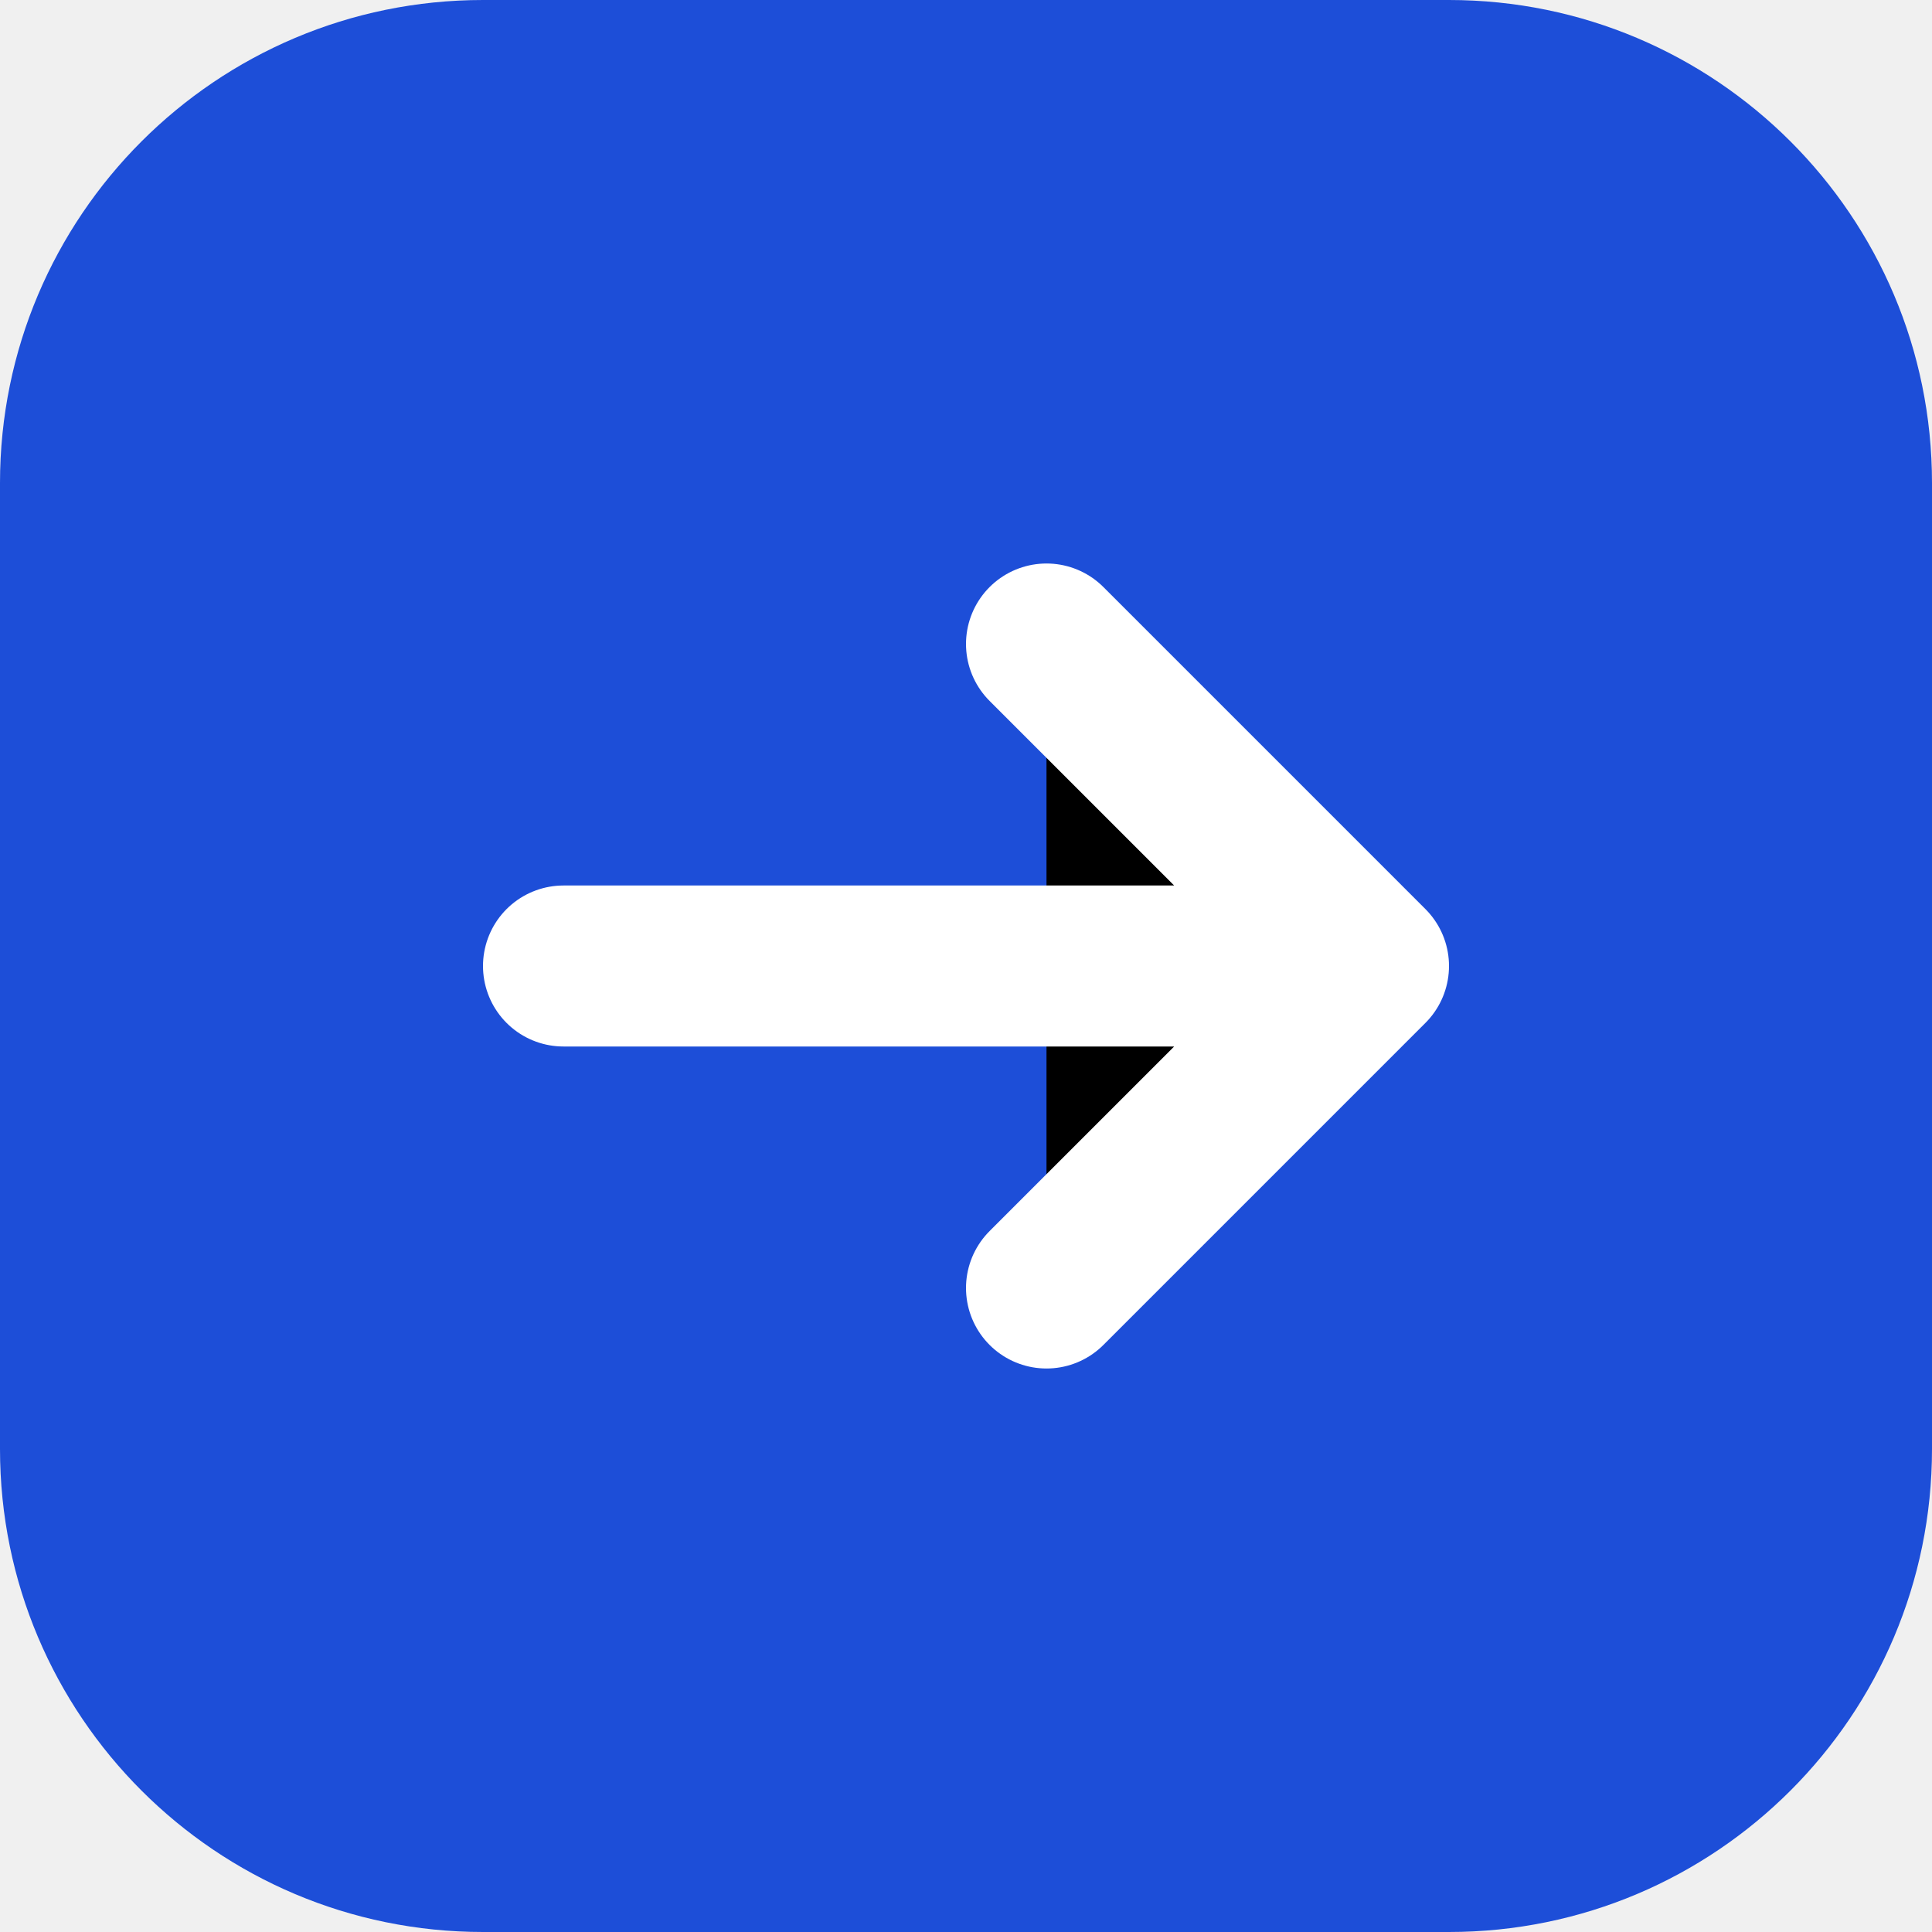
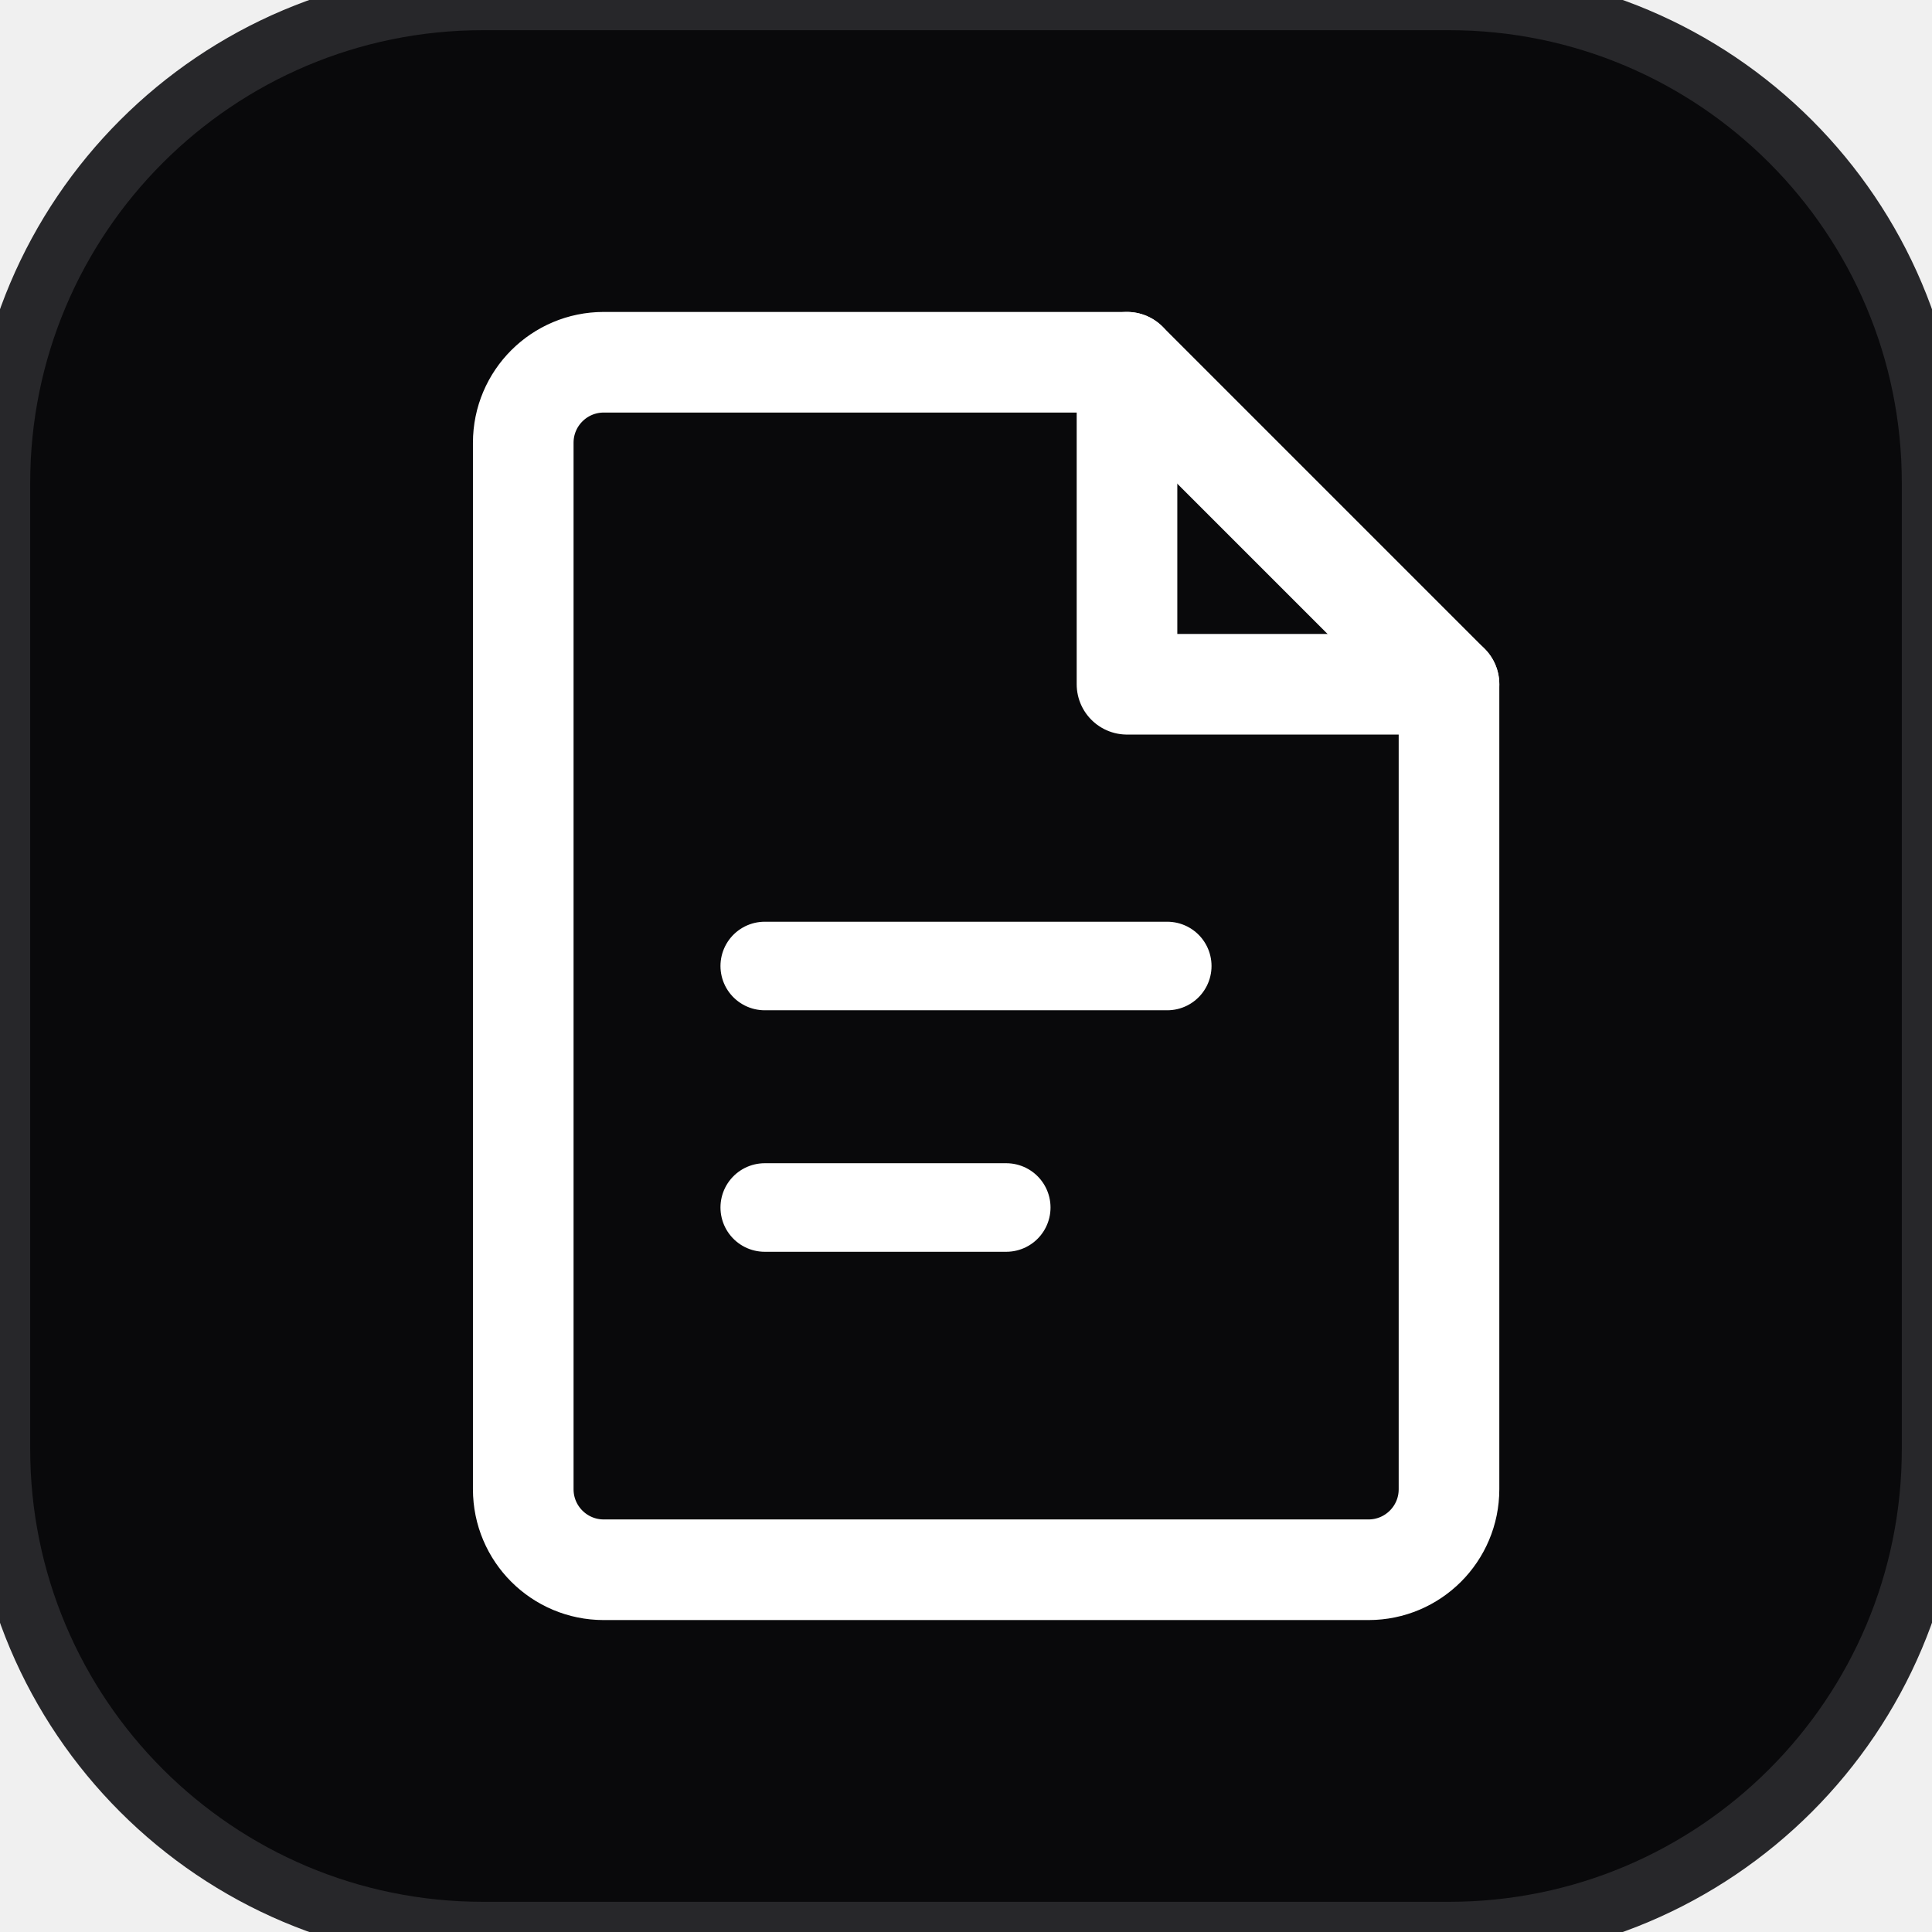
<svg xmlns="http://www.w3.org/2000/svg" viewBox="0 0 48 48" width="48" height="48">
-   <rect width="48" height="48" rx="12" fill="#1d4ed8" />
-   <path d="M14 24h20M26 16l8 8-8 8" stroke="#ffffff" stroke-width="4" stroke-linecap="round" stroke-linejoin="round" />
+   <rect width="48" height="48" rx="12" fill="#09090b" />
+   <rect width="48" height="48" rx="12" fill="none" stroke="#27272a" stroke-width="1.5" />
+   <path d="M15 9h13l8 8v20a2 2 0 0 1-2 2H15a2 2 0 0 1-2-2V11a2 2 0 0 1 2-2z" fill="none" stroke="#ffffff" stroke-width="2.5" stroke-linecap="round" stroke-linejoin="round" />
+   <path d="M28 9v8h8" fill="none" stroke="#ffffff" stroke-width="2.5" stroke-linecap="round" stroke-linejoin="round" />
+   <path d="M19 24h10M19 30h6" stroke="#ffffff" stroke-width="2.2" stroke-linecap="round" />
</svg>
